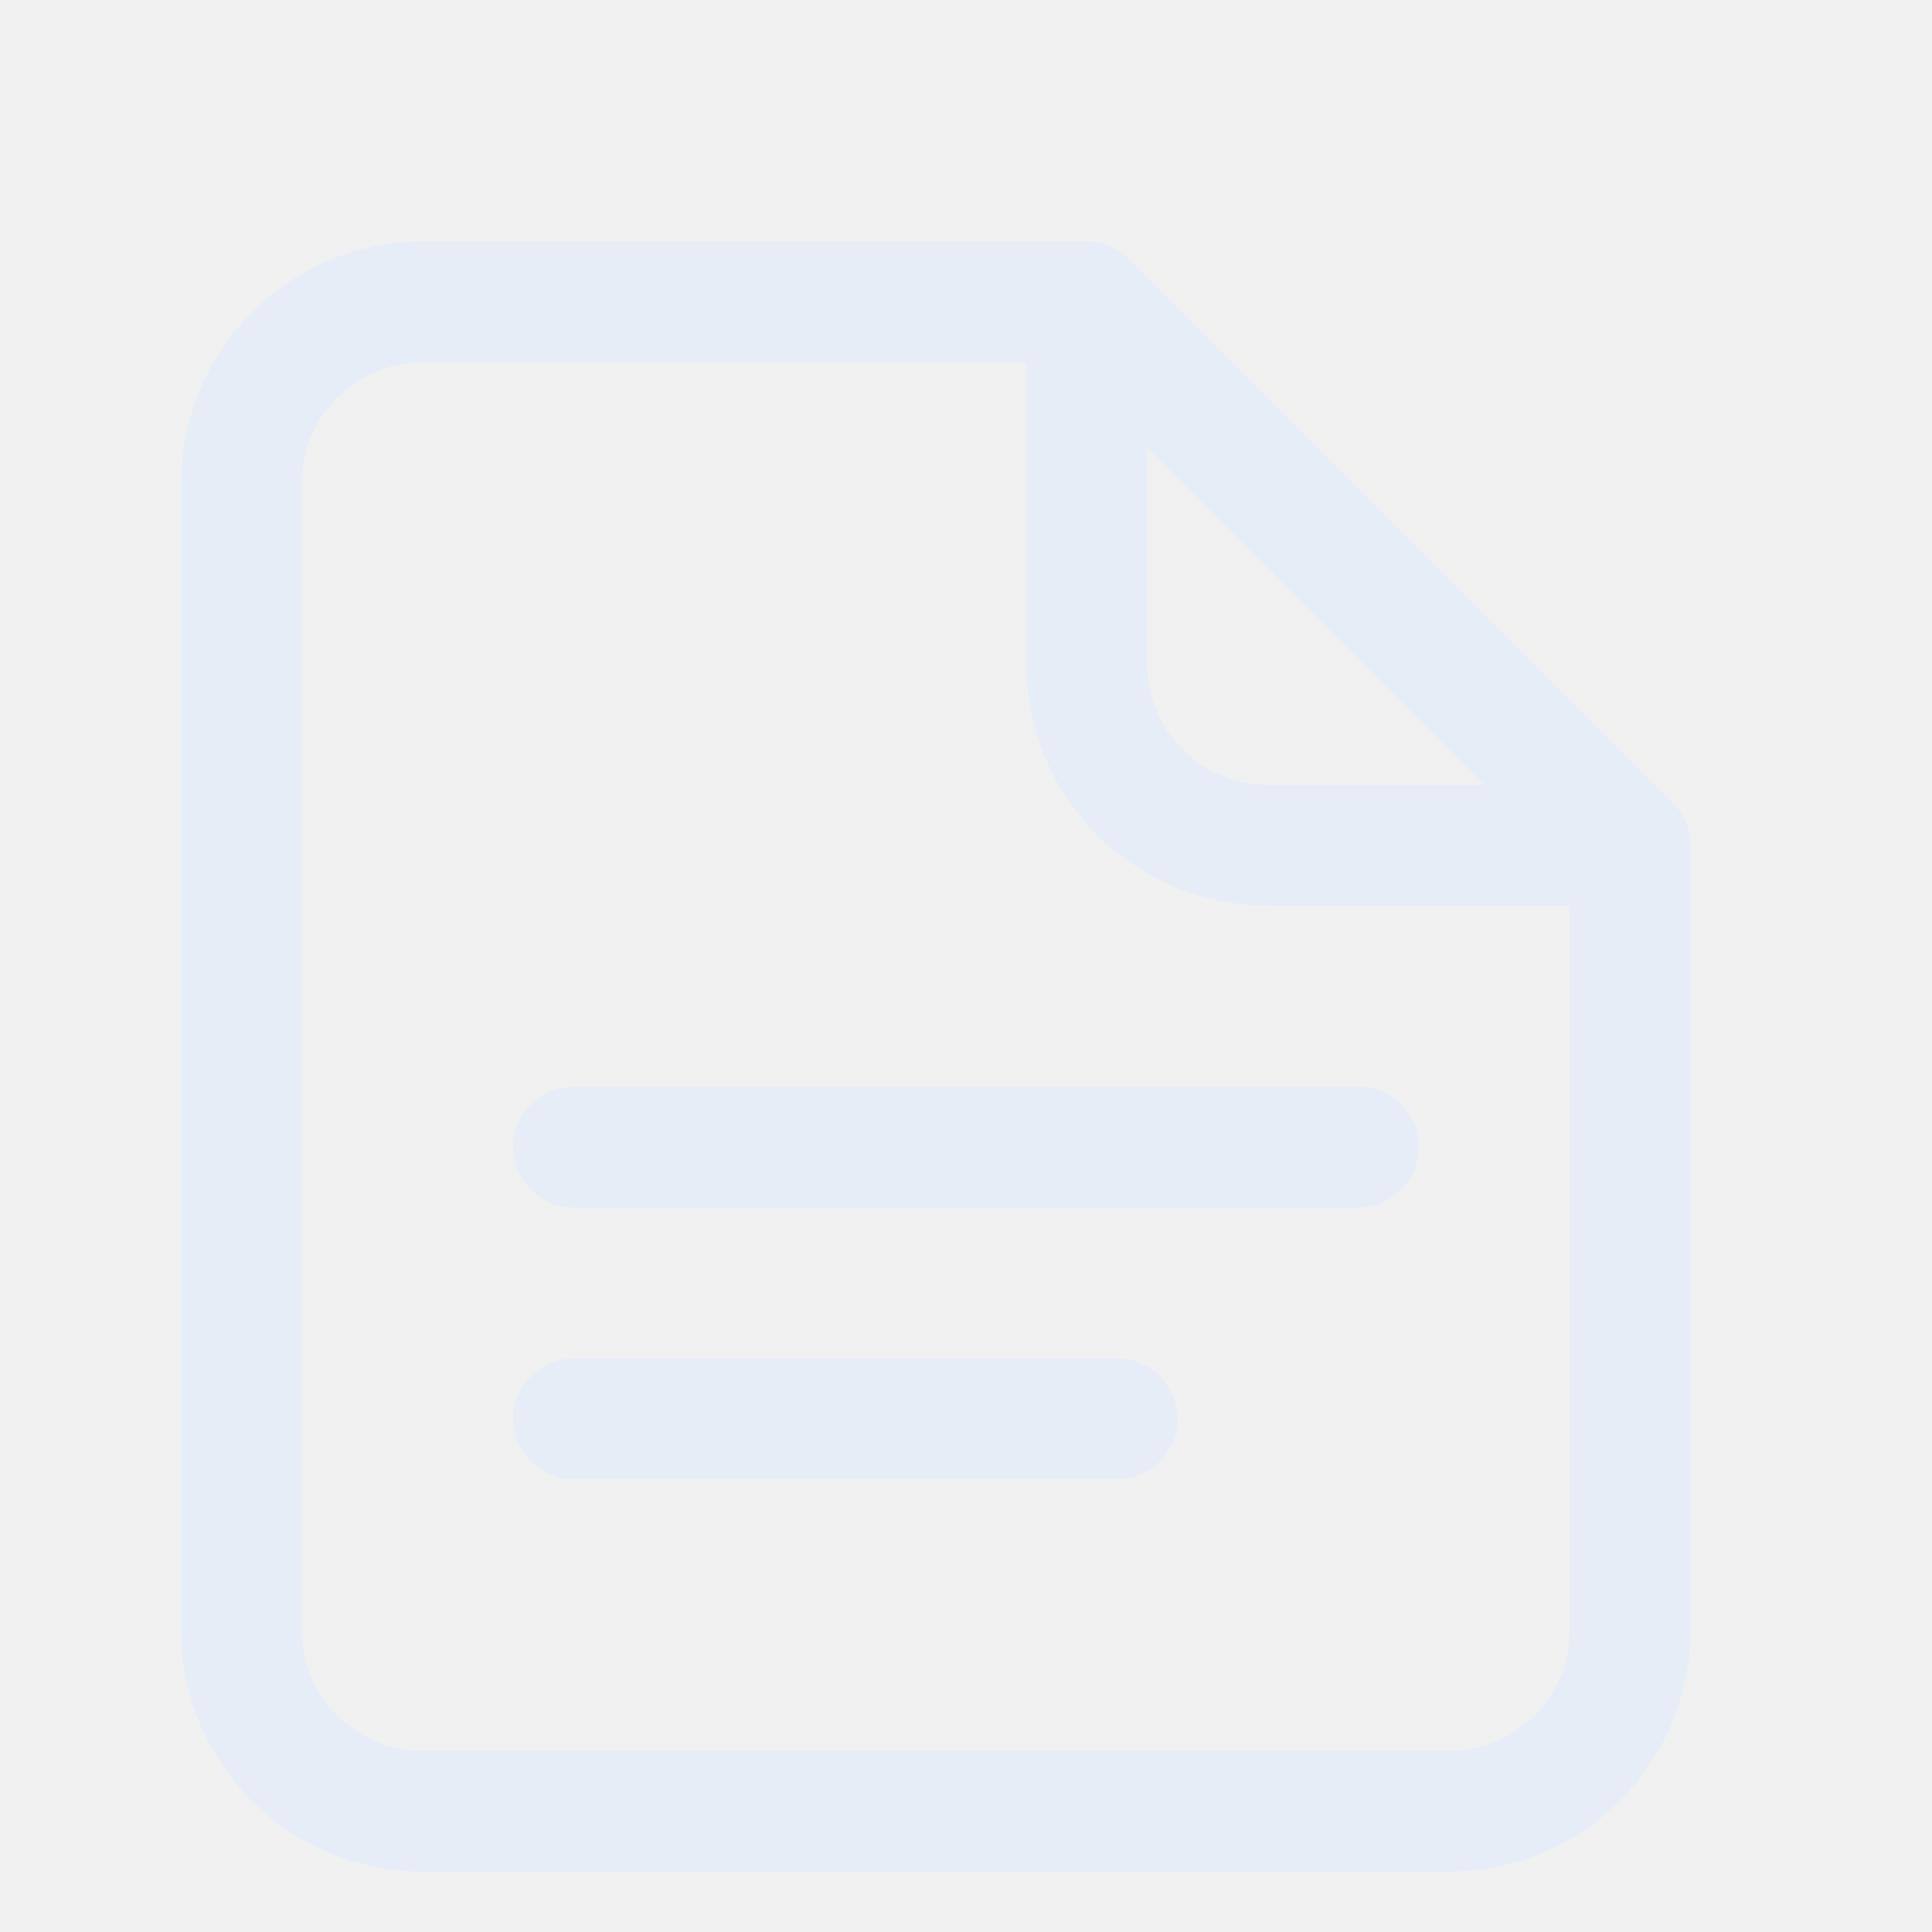
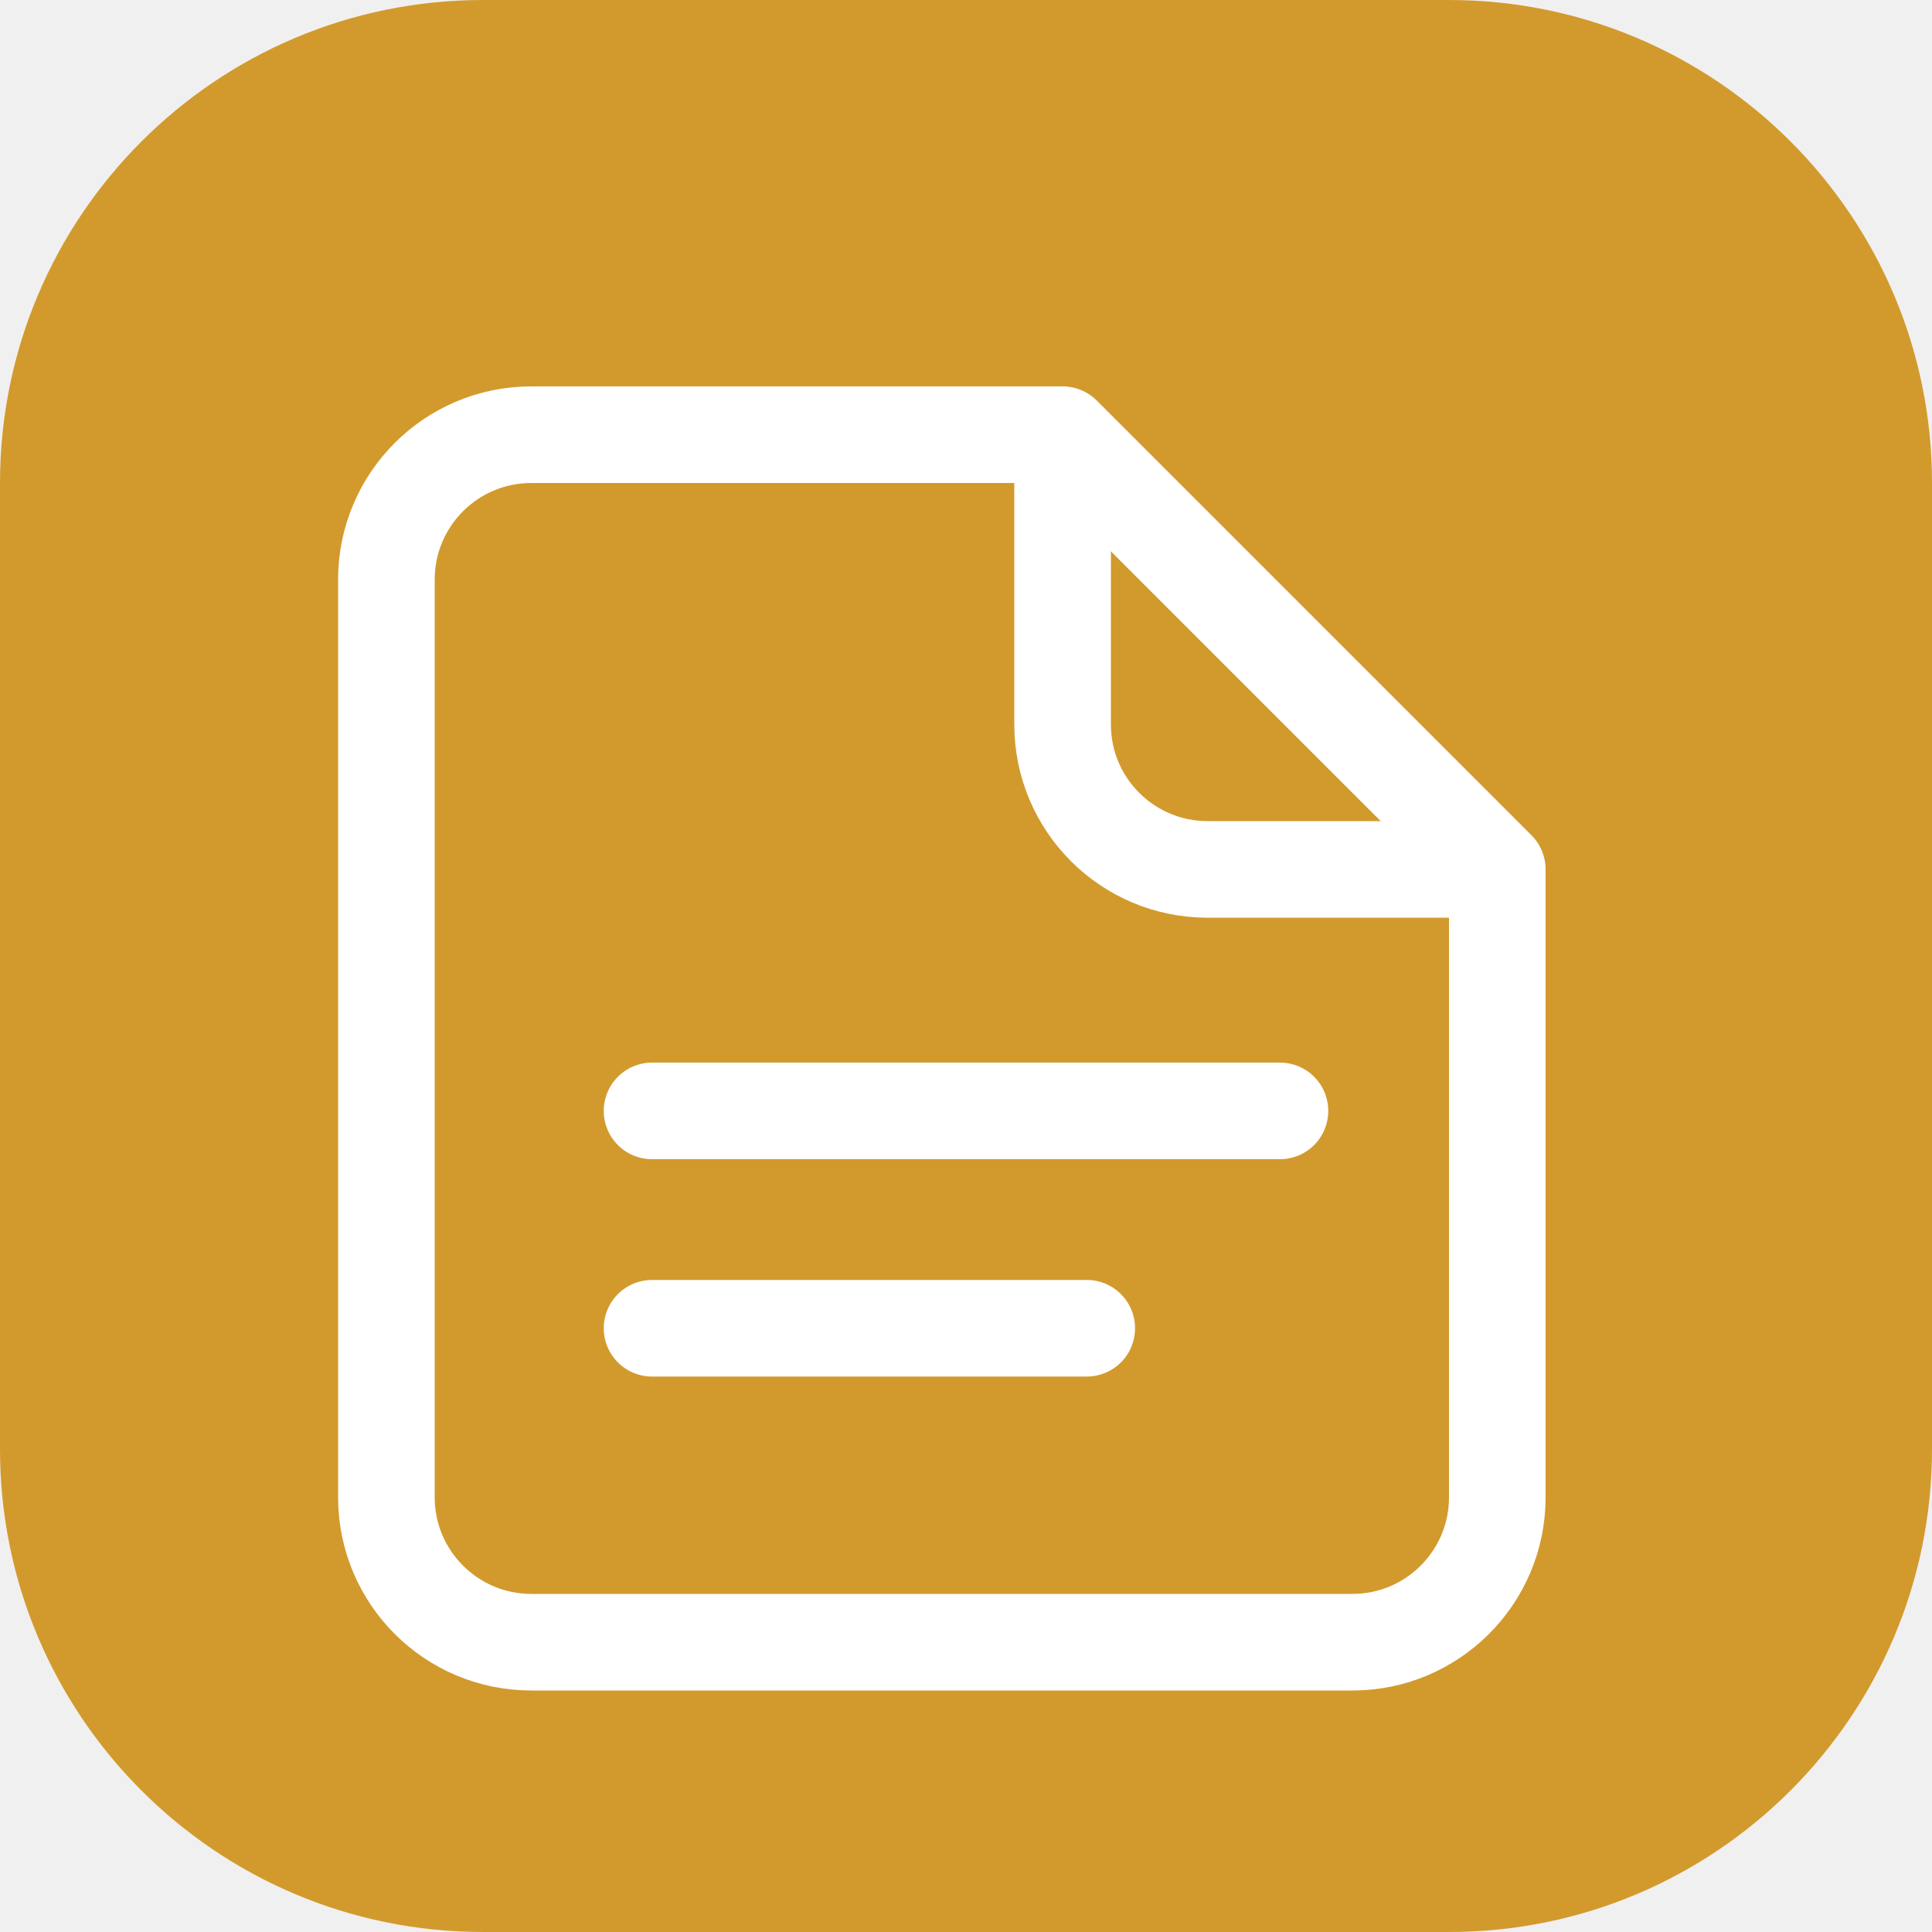
<svg xmlns="http://www.w3.org/2000/svg" viewBox="0 0 32 32" fill="none">
-   <path d="M7 5h11l9 9v13a3 3 0 0 1-3 3H7a3 3 0 0 1-3-3V8a3 3 0 0 1 3-3z" stroke="#e6edf7" stroke-width="2" stroke-linejoin="round" />
-   <path d="M18 5v6a3 3 0 0 0 3 3h6" stroke="#e6edf7" stroke-width="2" stroke-linejoin="round" />
-   <path d="M9.5 19h13M9.5 23.5h9" stroke="#e6edf7" stroke-width="2" stroke-linecap="round" />
+   <rect width="32" height="32" rx="8" fill="#d29a2d" />
+   <g transform="translate(3.2 3.2) scale(.8)">
+     <path d="M7 5h11l9 9v13a3 3 0 0 1-3 3H7a3 3 0 0 1-3-3V8a3 3 0 0 1 3-3z" stroke="#ffffff" stroke-width="2" stroke-linejoin="round" />
+     <path d="M18 5v6a3 3 0 0 0 3 3h6" stroke="#ffffff" stroke-width="2" stroke-linejoin="round" />
+     <path d="M9.5 19h13M9.5 23.5h9" stroke="#ffffff" stroke-width="2" stroke-linecap="round" />
+   </g>
</svg>
